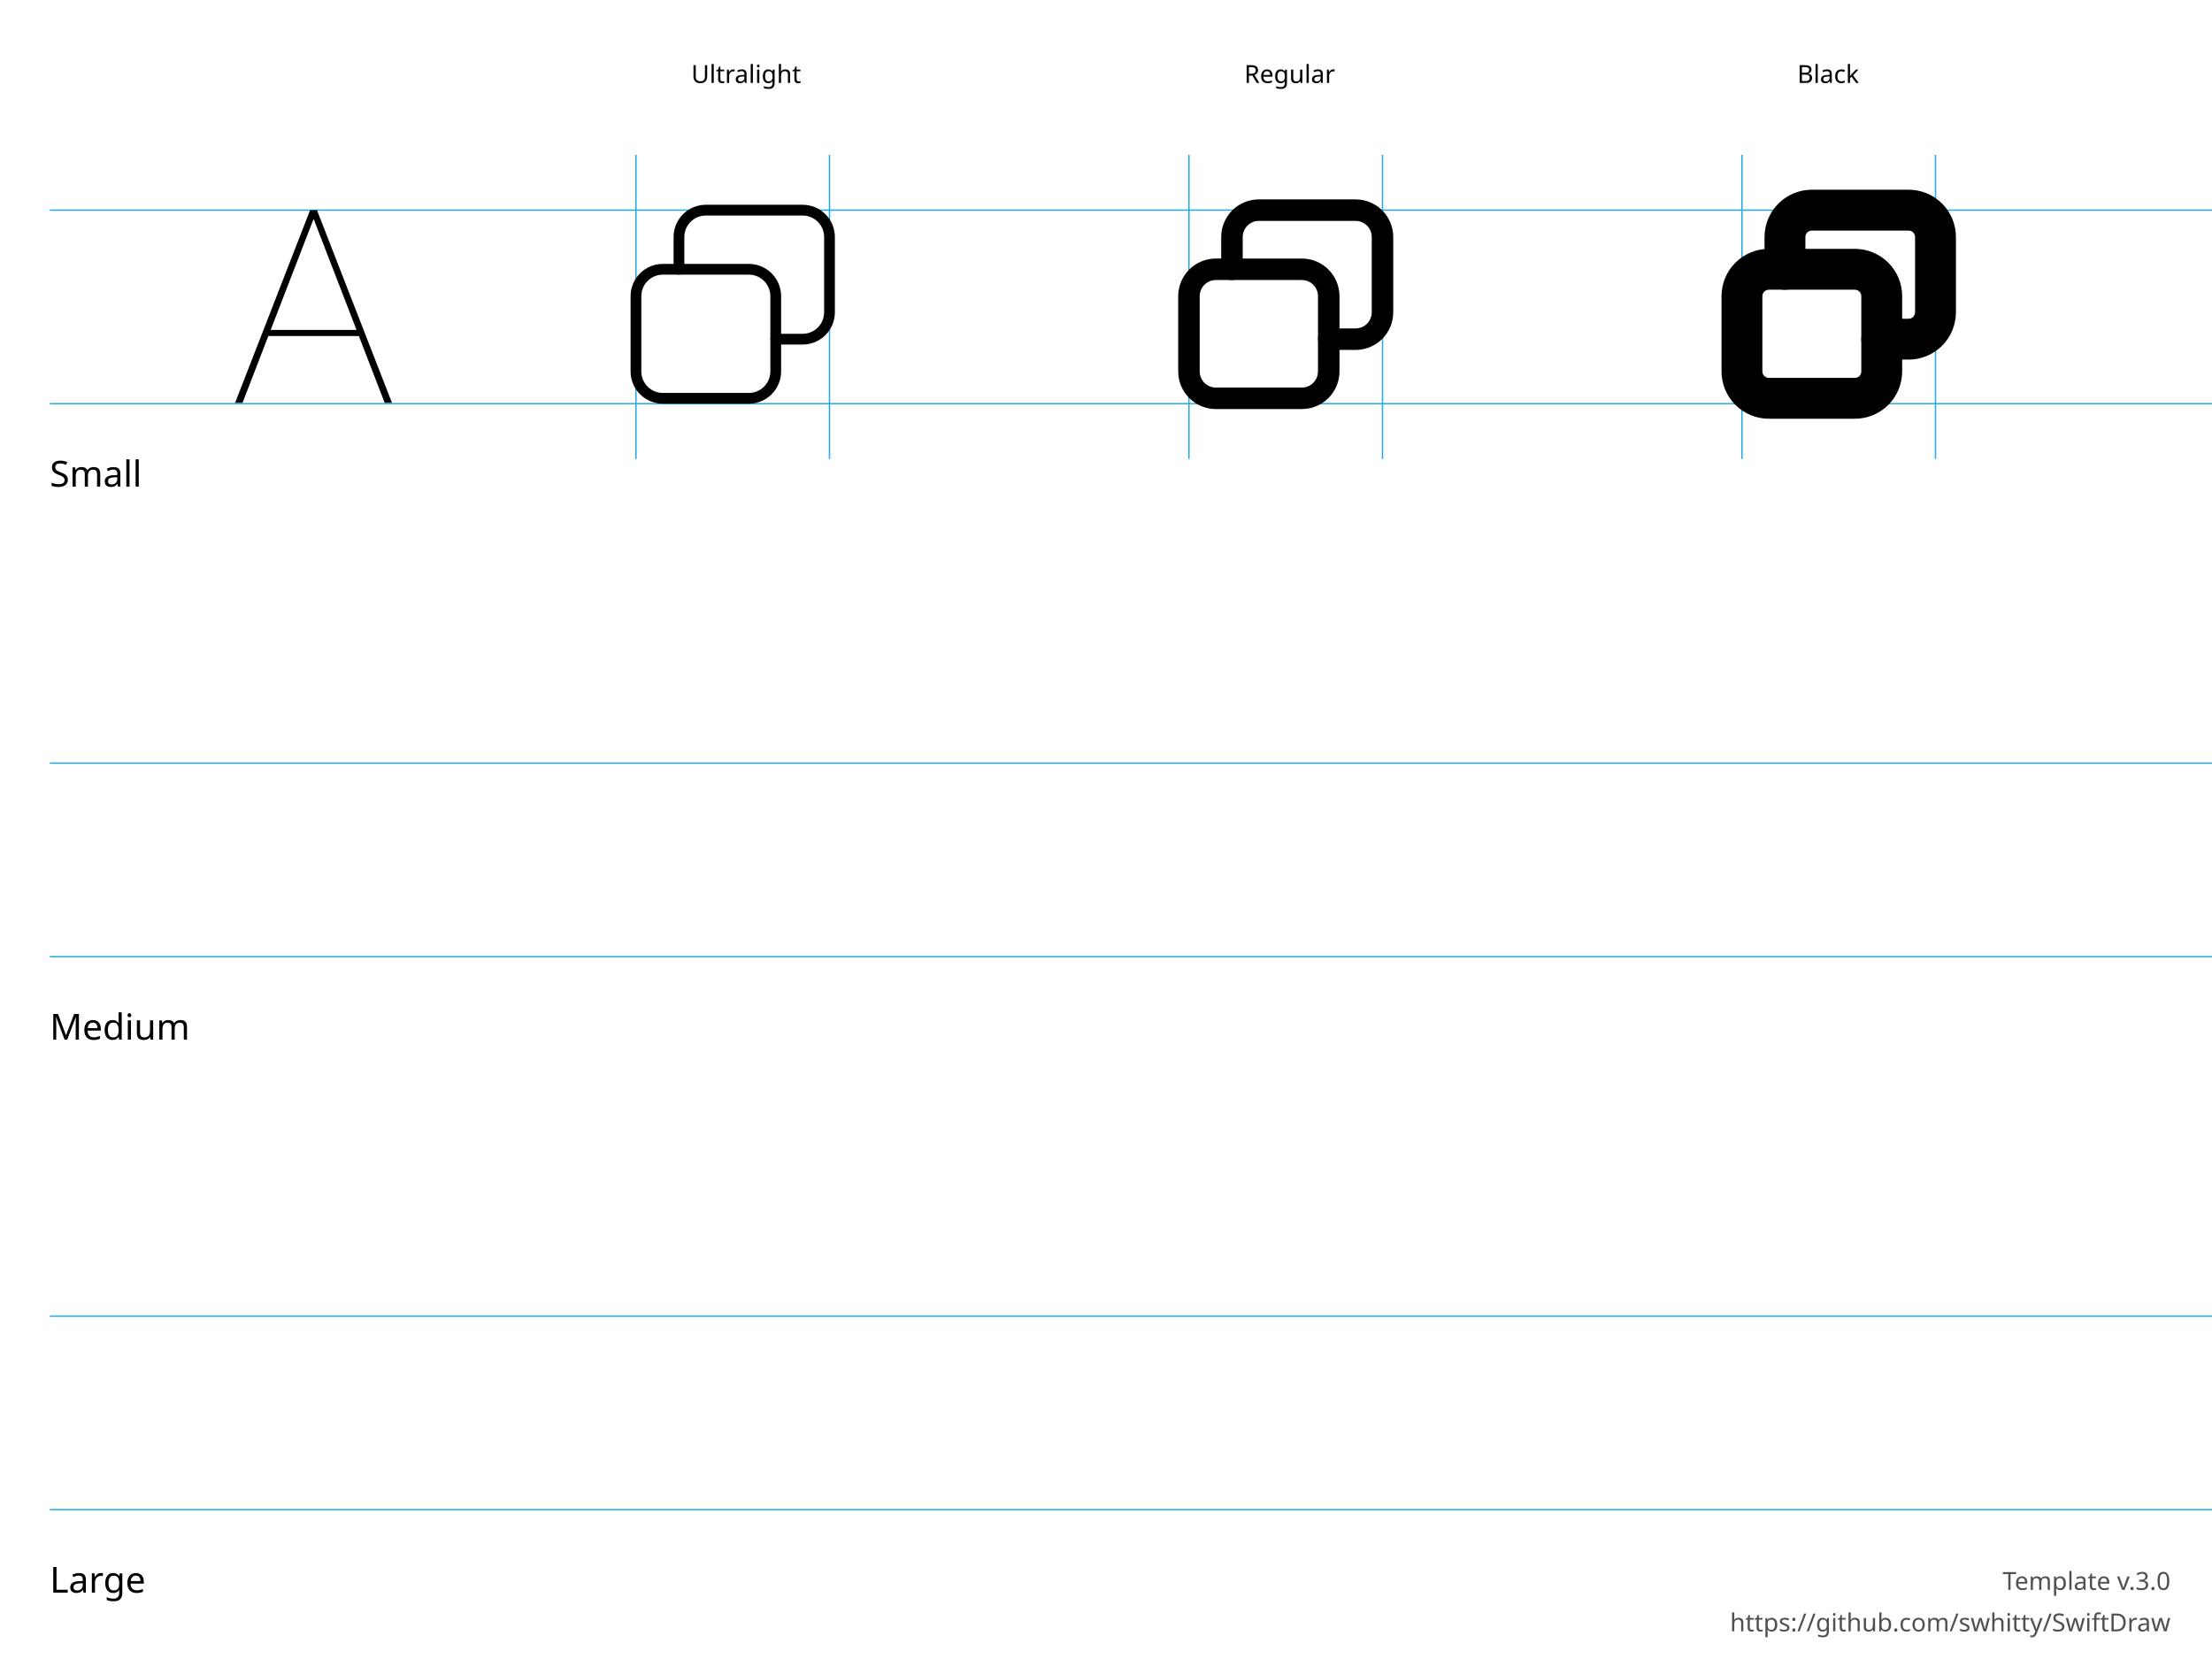
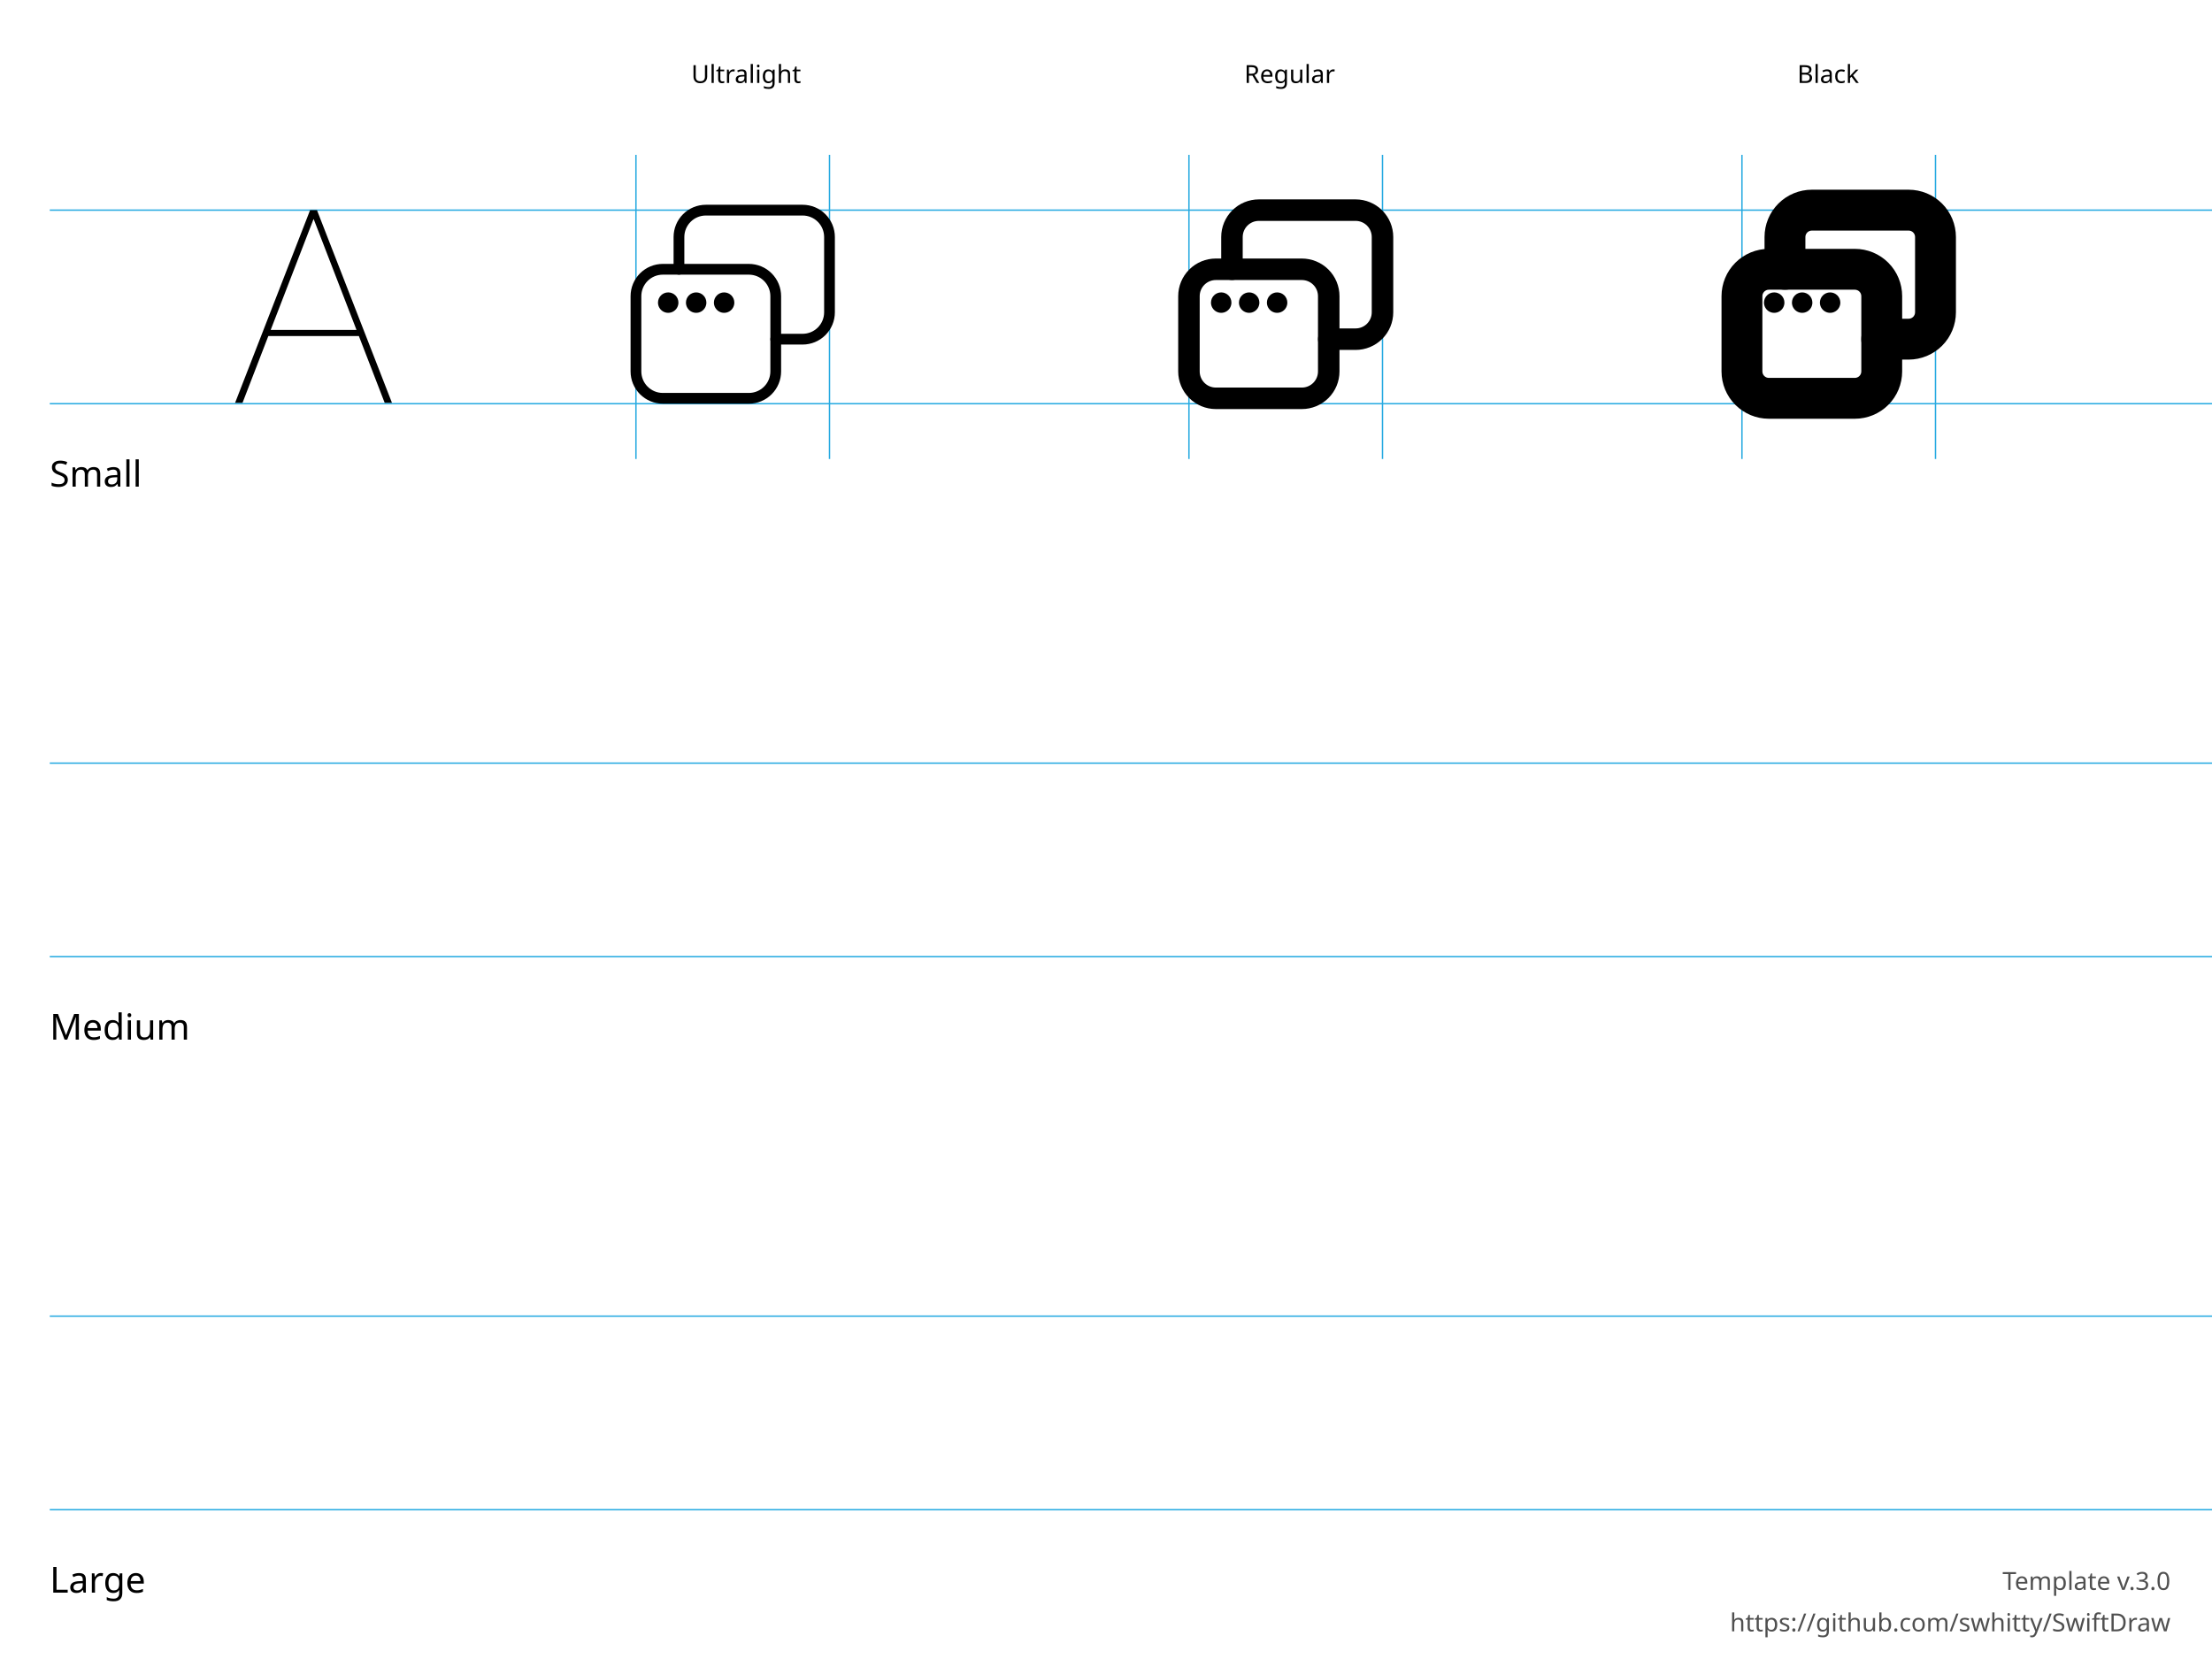
<svg xmlns="http://www.w3.org/2000/svg" height="600" width="800">
  <g id="Notes" font-family="LucidaGrande, 'Lucida Grande', sans-serif" font-size="13" font-weight="500">
    <rect fill="white" height="600.0" width="800.0" x="0.0" y="0.0" />
    <g font-size="13" font-weight="500">
      <text x="18.0" y="176.0">Small</text>
      <text x="18.0" y="376.0">Medium</text>
      <text x="18.0" y="576.0">Large</text>
    </g>
    <g font-size="9" font-weight="300">
      <text x="250.0" y="30.0">Ultralight</text>
      <text x="450.0" y="30.0">Regular</text>
      <text x="650.0" y="30.0">Black</text>
      <text id="template-version" fill="#505050" text-anchor="end" x="785.0" y="575.0">Template v.3.0</text>
      <a href="https://github.com/swhitty/SwiftDraw">
        <text fill="#505050" text-anchor="end" x="785.0" y="590.0">https://github.com/swhitty/SwiftDraw</text>
      </a>
    </g>
  </g>
  <g id="Guides" stroke="rgb(39, 170, 225)" stroke-width="0.5">
    <path id="Capline-S" d="M18,76 l800,0" />
    <path id="H-reference" d="M85,145.755 L87.685,145.755 L113.369,79.287 L114.052,79.287 L114.052,76 L112.148,76 L85,145.755 Z M95.693,121.536 L130.996,121.536 L130.263,119.313 L96.474,119.313 L95.693,121.536 Z M139.15,145.755 L141.787,145.755 L114.638,76 L113.466,76 L113.466,79.287 L139.15,145.755 Z" stroke="none" transform="translate(0,0)" />
    <path id="Baseline-S" d="M18,146 l800,0" />
    <path id="left-margin-Ultralight-S" d="M230,56 l0,110" />
    <path id="right-margin-Ultralight-S" d="M300,56 l0,110" />
    <path id="left-margin-Regular-S" d="M430,56 l0,110" />
    <path id="right-margin-Regular-S" d="M500,56 l0,110" />
    <path id="left-margin-Black-S" d="M630,56 l0,110" />
    <path id="right-margin-Black-S" d="M700,56 l0,110" />
    <path id="Capline-M" d="M18,276 l800,0" />
    <path id="Baseline-M" d="M18,346 l800,0" />
    <path id="Capline-L" d="M18,476 l800,0" />
    <path id="Baseline-L" d="M18,546 l800,0" />
  </g>
  <g id="Symbols">
    <g id="Ultralight-S" transform="translate(0,0)">
      <path d="M278.611,120.722 L278.611,134.333 C278.611,136.396 277.792,138.374 276.333,139.833 C274.874,141.292 272.896,142.111 270.833,142.111 L239.722,142.111 C237.659,142.111 235.681,141.292 234.223,139.833 C232.764,138.374 231.944,136.396 231.944,134.333 L231.944,107.111 C231.944,105.048 232.764,103.07 234.223,101.611 C235.681,100.153 237.659,99.333 239.722,99.333 L270.833,99.333 C272.896,99.333 274.874,100.153 276.333,101.611 C277.792,103.07 278.611,105.048 278.611,107.111 L278.611,120.722 Z M282.5,120.722 L282.5,107.111 C282.5,104.017 281.271,101.049 279.083,98.862 C276.895,96.674 273.928,95.444 270.833,95.444 L239.722,95.444 C236.628,95.444 233.661,96.674 231.473,98.862 C229.285,101.049 228.056,104.017 228.056,107.111 L228.056,134.333 C228.056,137.428 229.285,140.395 231.473,142.583 C233.661,144.771 236.628,146 239.722,146 L270.833,146 C273.928,146 276.895,144.771 279.083,142.583 C281.271,140.395 282.5,137.428 282.5,134.333 L282.5,120.722 Z" />
      <path d="M247.5,97.389 L247.5,85.722 C247.5,83.659 248.319,81.681 249.778,80.223 C251.237,78.764 253.215,77.944 255.278,77.944 L290.278,77.944 C292.341,77.944 294.319,78.764 295.777,80.223 C297.236,81.681 298.056,83.659 298.056,85.722 L298.056,112.944 C298.056,115.007 297.236,116.986 295.777,118.444 C294.319,119.903 292.341,120.722 290.278,120.722 L280.556,120.722 C279.482,120.722 278.611,121.593 278.611,122.667 C278.611,123.741 279.482,124.611 280.556,124.611 L290.278,124.611 C293.372,124.611 296.339,123.382 298.527,121.194 C300.715,119.006 301.944,116.039 301.944,112.944 L301.944,85.722 C301.944,82.628 300.715,79.661 298.527,77.473 C296.339,75.285 293.372,74.056 290.278,74.056 L255.278,74.056 C252.184,74.056 249.216,75.285 247.028,77.473 C244.84,79.661 243.611,82.628 243.611,85.722 L243.611,97.389 C243.611,98.463 244.482,99.333 245.556,99.333 C246.629,99.333 247.5,98.463 247.5,97.389 Z" />
+       <path d="M237.972,109.444 C237.972,107.404 239.626,105.75 241.667,105.75 C243.707,105.75 245.361,107.404 245.361,109.444 C245.362,110.765 244.658,111.985 243.515,112.646 C242.371,113.306 240.962,113.306 239.819,112.646 C238.675,111.985 237.971,110.765 237.972,109.444 Z" />
+       <path d="M248.083,109.444 C248.085,107.405 249.738,105.752 251.778,105.752 C253.817,105.752 255.471,107.405 255.472,109.444 C255.473,110.765 254.769,111.985 253.626,112.646 C252.482,113.306 251.073,113.306 249.93,112.646 C248.787,111.985 248.083,110.765 248.083,109.444 Z" />
+       <path d="M258.194,109.444 C258.196,107.405 259.849,105.752 261.889,105.752 C263.928,105.752 265.582,107.405 265.583,109.444 C265.584,110.765 264.88,111.985 263.737,112.646 C262.593,113.306 261.184,113.306 260.041,112.646 C258.898,111.985 258.194,110.765 258.194,109.444 Z" />
    </g>
    <g id="Regular-S" transform="translate(0,0)">
      <path d="M476.667,120.722 L476.667,134.333 C476.667,135.88 476.052,137.364 474.958,138.458 C473.864,139.552 472.38,140.167 470.833,140.167 L439.722,140.167 C438.175,140.167 436.691,139.552 435.597,138.458 C434.503,137.364 433.889,135.88 433.889,134.333 L433.889,107.111 C433.889,105.564 434.503,104.08 435.597,102.986 C436.691,101.892 438.175,101.278 439.722,101.278 L470.833,101.278 C472.38,101.278 473.864,101.892 474.958,102.986 C476.052,104.08 476.667,105.564 476.667,107.111 L476.667,120.722 Z M484.444,120.722 L484.444,107.111 C484.444,103.501 483.01,100.039 480.458,97.487 C477.905,94.934 474.443,93.5 470.833,93.5 L439.722,93.5 C436.112,93.5 432.65,94.934 430.098,97.487 C427.545,100.039 426.111,103.501 426.111,107.111 L426.111,134.333 C426.111,137.943 427.545,141.405 430.098,143.958 C432.65,146.51 436.112,147.944 439.722,147.944 L470.833,147.944 C474.443,147.944 477.905,146.51 480.458,143.958 C483.01,141.405 484.444,137.943 484.444,134.333 L484.444,120.722 Z" />
      <path d="M449.444,97.389 L449.444,85.722 C449.444,84.175 450.059,82.691 451.153,81.597 C452.247,80.503 453.731,79.889 455.278,79.889 L490.278,79.889 C491.825,79.889 493.309,80.503 494.403,81.597 C495.497,82.691 496.111,84.175 496.111,85.722 L496.111,112.944 C496.111,114.492 495.497,115.975 494.403,117.069 C493.309,118.163 491.825,118.778 490.278,118.778 L480.556,118.778 C478.408,118.778 476.667,120.519 476.667,122.667 C476.667,124.814 478.408,126.556 480.556,126.556 L490.278,126.556 C493.888,126.556 497.35,125.122 499.902,122.569 C502.455,120.016 503.889,116.554 503.889,112.944 L503.889,85.722 C503.889,82.112 502.455,78.65 499.902,76.098 C497.35,73.545 493.888,72.111 490.278,72.111 L455.278,72.111 C451.668,72.111 448.206,73.545 445.653,76.098 C443.101,78.65 441.667,82.112 441.667,85.722 L441.667,97.389 C441.667,99.537 443.408,101.278 445.556,101.278 C447.703,101.278 449.444,99.537 449.444,97.389 Z" />
+       <path d="M437.972,109.444 C437.972,107.404 439.626,105.75 441.667,105.75 C443.707,105.75 445.361,107.404 445.361,109.444 C445.362,110.765 444.658,111.985 443.515,112.646 C442.371,113.306 440.962,113.306 439.819,112.646 C438.675,111.985 437.971,110.765 437.972,109.444 Z" />
+       <path d="M448.083,109.444 C448.085,107.405 449.738,105.752 451.778,105.752 C453.817,105.752 455.471,107.405 455.472,109.444 C455.473,110.765 454.769,111.985 453.626,112.646 C452.482,113.306 451.073,113.306 449.93,112.646 C448.787,111.985 448.083,110.765 448.083,109.444 Z" />
+       <path d="M458.194,109.444 C458.196,107.405 459.849,105.752 461.889,105.752 C463.928,105.752 465.582,107.405 465.583,109.444 C465.584,110.765 464.88,111.985 463.737,112.646 C462.593,113.306 461.184,113.306 460.041,112.646 C458.898,111.985 458.194,110.765 458.194,109.444 Z" />
    </g>
    <g id="Black-S" transform="translate(0,0)">
      <path d="M673.167,120.722 L673.167,134.333 C673.167,134.952 672.921,135.546 672.483,135.983 C672.046,136.421 671.452,136.667 670.833,136.667 L639.722,136.667 C639.103,136.667 638.51,136.421 638.072,135.983 C637.635,135.546 637.389,134.952 637.389,134.333 L637.389,107.111 C637.389,106.492 637.635,105.899 638.072,105.461 C638.51,105.024 639.103,104.778 639.722,104.778 L670.833,104.778 C671.452,104.778 672.046,105.024 672.483,105.461 C672.921,105.899 673.167,106.492 673.167,107.111 L673.167,120.722 Z M687.944,120.722 L687.944,107.111 C687.944,102.573 686.142,98.221 682.933,95.012 C679.724,91.803 675.371,90 670.833,90 L639.722,90 C635.184,90 630.832,91.803 627.623,95.012 C624.414,98.221 622.611,102.573 622.611,107.111 L622.611,134.333 C622.611,138.871 624.414,143.224 627.623,146.433 C630.832,149.642 635.184,151.444 639.722,151.444 L670.833,151.444 C675.371,151.444 679.724,149.642 682.933,146.433 C686.142,143.224 687.944,138.871 687.944,134.333 L687.944,120.722 Z" />
      <path d="M652.944,97.389 L652.944,85.722 C652.944,85.103 653.19,84.51 653.628,84.072 C654.065,83.635 654.659,83.389 655.278,83.389 L690.278,83.389 C690.897,83.389 691.49,83.635 691.928,84.072 C692.365,84.51 692.611,85.103 692.611,85.722 L692.611,112.944 C692.611,113.563 692.365,114.157 691.928,114.594 C691.49,115.032 690.897,115.278 690.278,115.278 L680.556,115.278 C676.475,115.278 673.167,118.586 673.167,122.667 C673.167,126.747 676.475,130.056 680.556,130.056 L690.278,130.056 C694.816,130.056 699.168,128.253 702.377,125.044 C705.586,121.835 707.389,117.483 707.389,112.944 L707.389,85.722 C707.389,81.184 705.586,76.832 702.377,73.623 C699.168,70.414 694.816,68.611 690.278,68.611 L655.278,68.611 C650.74,68.611 646.387,70.414 643.178,73.623 C639.969,76.832 638.167,81.184 638.167,85.722 L638.167,97.389 C638.167,101.47 641.475,104.778 645.556,104.778 C649.636,104.778 652.944,101.47 652.944,97.389 Z" />
+       <path d="M637.972,109.444 C637.972,107.404 639.626,105.75 641.667,105.75 C643.707,105.75 645.361,107.404 645.361,109.444 C645.362,110.765 644.658,111.985 643.515,112.646 C642.371,113.306 640.962,113.306 639.819,112.646 C638.675,111.985 637.971,110.765 637.972,109.444 Z" />
+       <path d="M648.083,109.444 C648.085,107.405 649.738,105.752 651.778,105.752 C653.817,105.752 655.471,107.405 655.472,109.444 C655.473,110.765 654.769,111.985 653.626,112.646 C652.482,113.306 651.073,113.306 649.93,112.646 C648.786,111.985 648.083,110.765 648.083,109.444 Z" />
+       <path d="M658.194,109.444 C658.196,107.405 659.849,105.752 661.889,105.752 C663.928,105.752 665.582,107.405 665.583,109.444 C665.584,110.765 664.88,111.985 663.737,112.646 C662.593,113.306 661.184,113.306 660.041,112.646 C658.898,111.985 658.194,110.765 658.194,109.444 Z" />
    </g>
  </g>
</svg>
